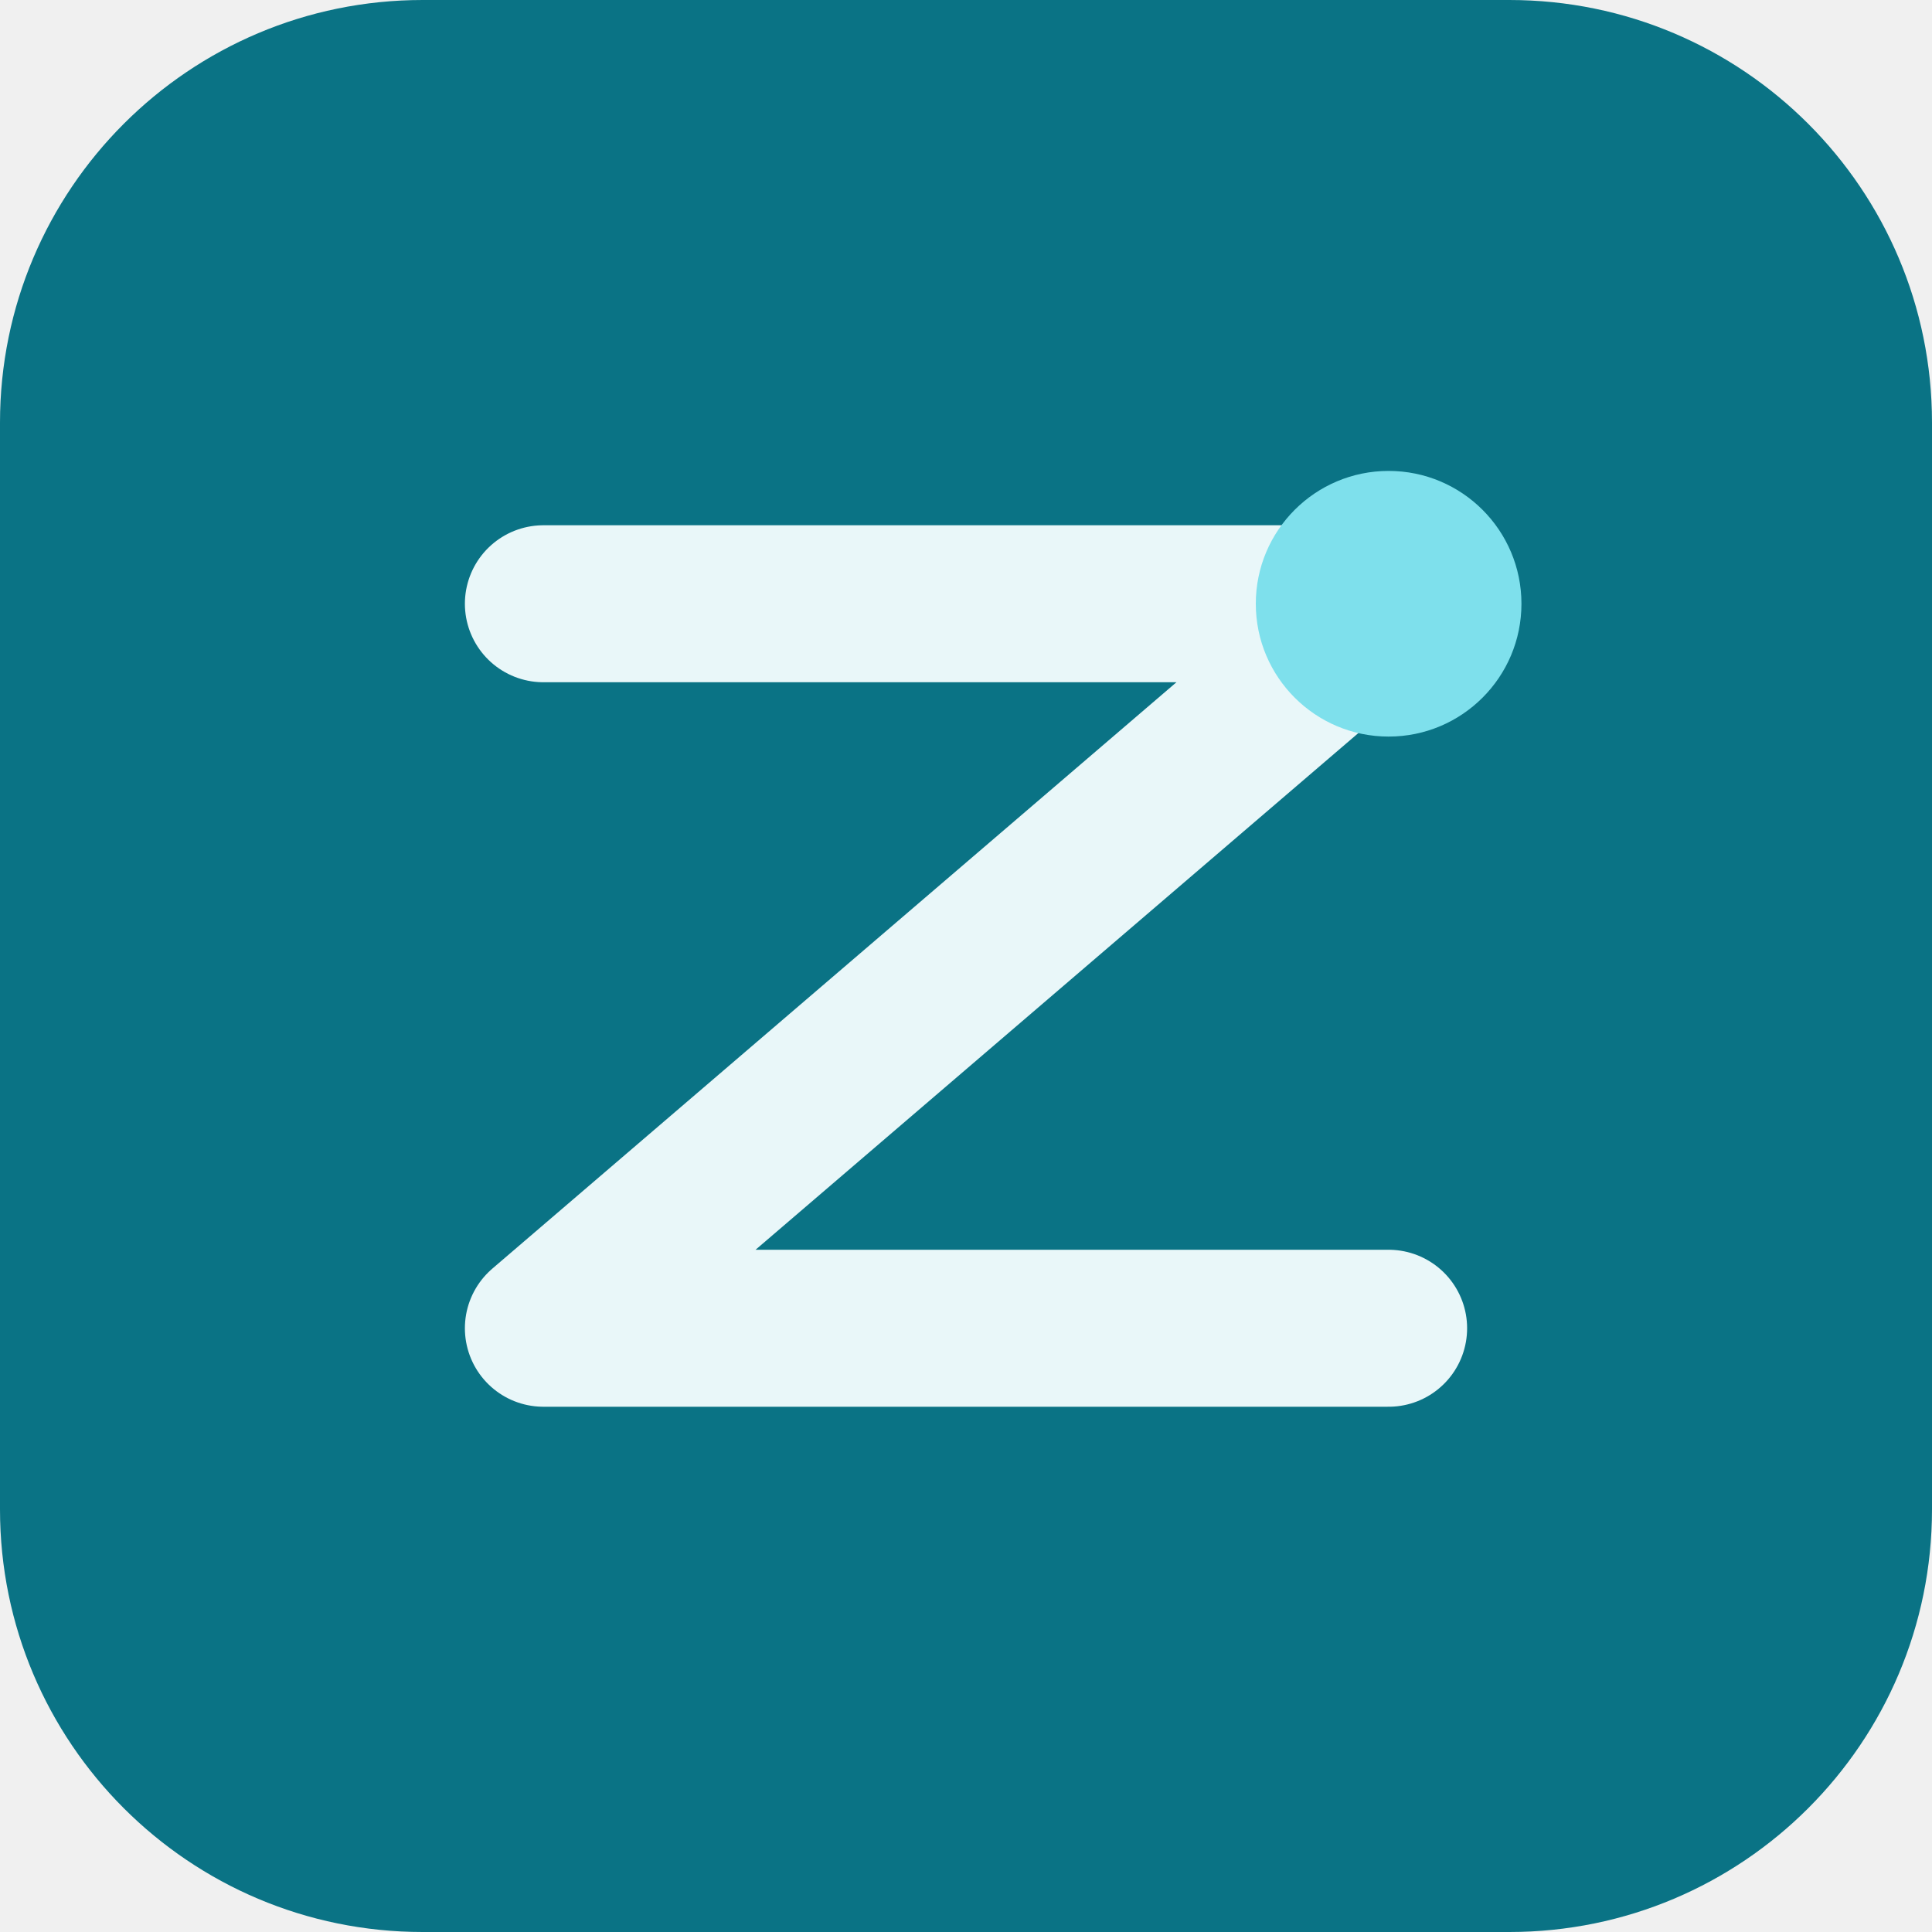
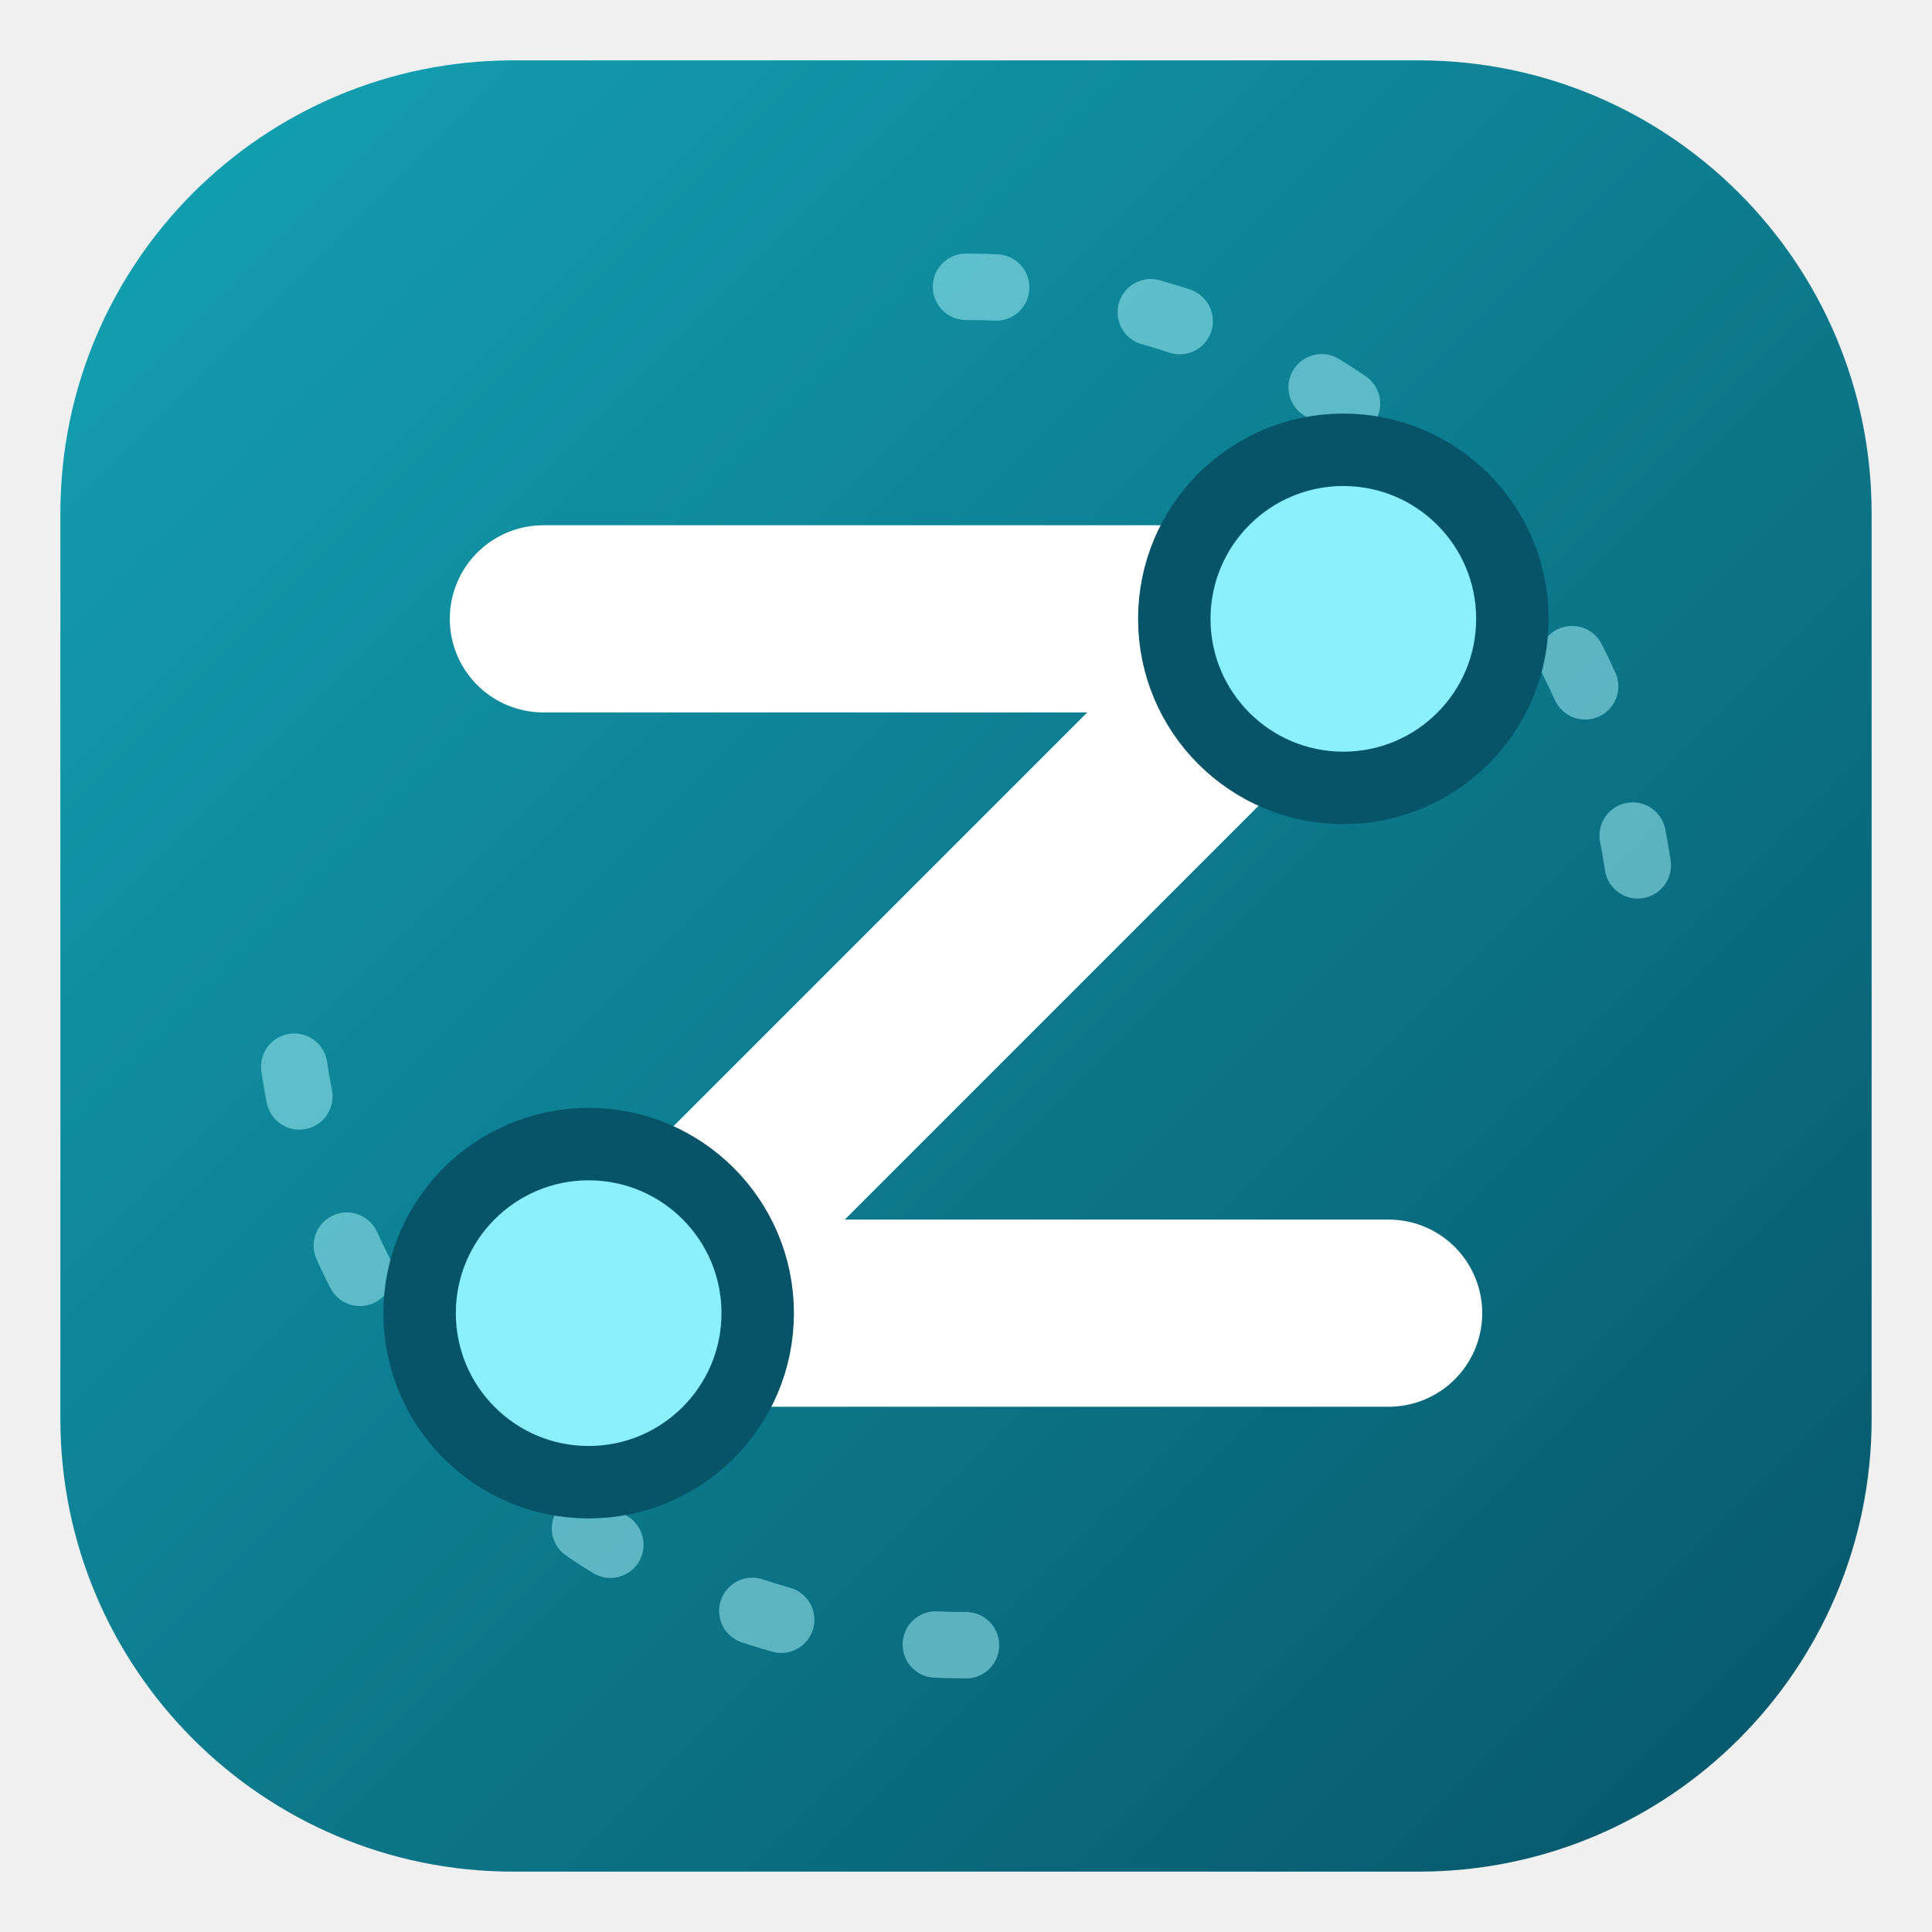
- <svg xmlns="http://www.w3.org/2000/svg" viewBox="0 0 32 32">
-   <rect width="32" height="32" rx="7" fill="#0A7385" />
-   <path d="M9 10h14l-14 12h14" stroke="#E9F7F9" stroke-width="2.6" fill="none" stroke-linecap="round" stroke-linejoin="round" />
-   <circle cx="23" cy="10" r="2.2" fill="#7EE0EC" />
+ <svg xmlns="http://www.w3.org/2000/svg" viewBox="0 0 64 64">
+   <defs>
+     <linearGradient id="zq-bg" x1="0" y1="0" x2="1" y2="1">
+       <stop offset="0" stop-color="#13A3B4" />
+       <stop offset="1" stop-color="#075468" />
+     </linearGradient>
+   </defs>
+   <rect x="2" y="2" width="60" height="60" rx="15" fill="url(#zq-bg)" />
+   <path d="M32 9.5a22.5 22.5 0 0 1 22.5 22.5" fill="none" stroke="#9FEAF2" stroke-opacity=".55" stroke-width="2.2" stroke-linecap="round" stroke-dasharray="1 5.2" />
+   <path d="M32 54.5A22.5 22.5 0 0 1 9.5 32" fill="none" stroke="#9FEAF2" stroke-opacity=".55" stroke-width="2.2" stroke-linecap="round" stroke-dasharray="1 5.2" />
+   <path d="M18 20.5h25.5L20.5 43.5H46" fill="none" stroke="#FFFFFF" stroke-width="6.2" stroke-linecap="round" stroke-linejoin="round" />
+   <circle cx="44.5" cy="20.5" r="5.6" fill="#8BF0FA" stroke="#075468" stroke-width="2.4" />
+   <circle cx="19.5" cy="43.5" r="5.6" fill="#8BF0FA" stroke="#075468" stroke-width="2.4" />
</svg>
